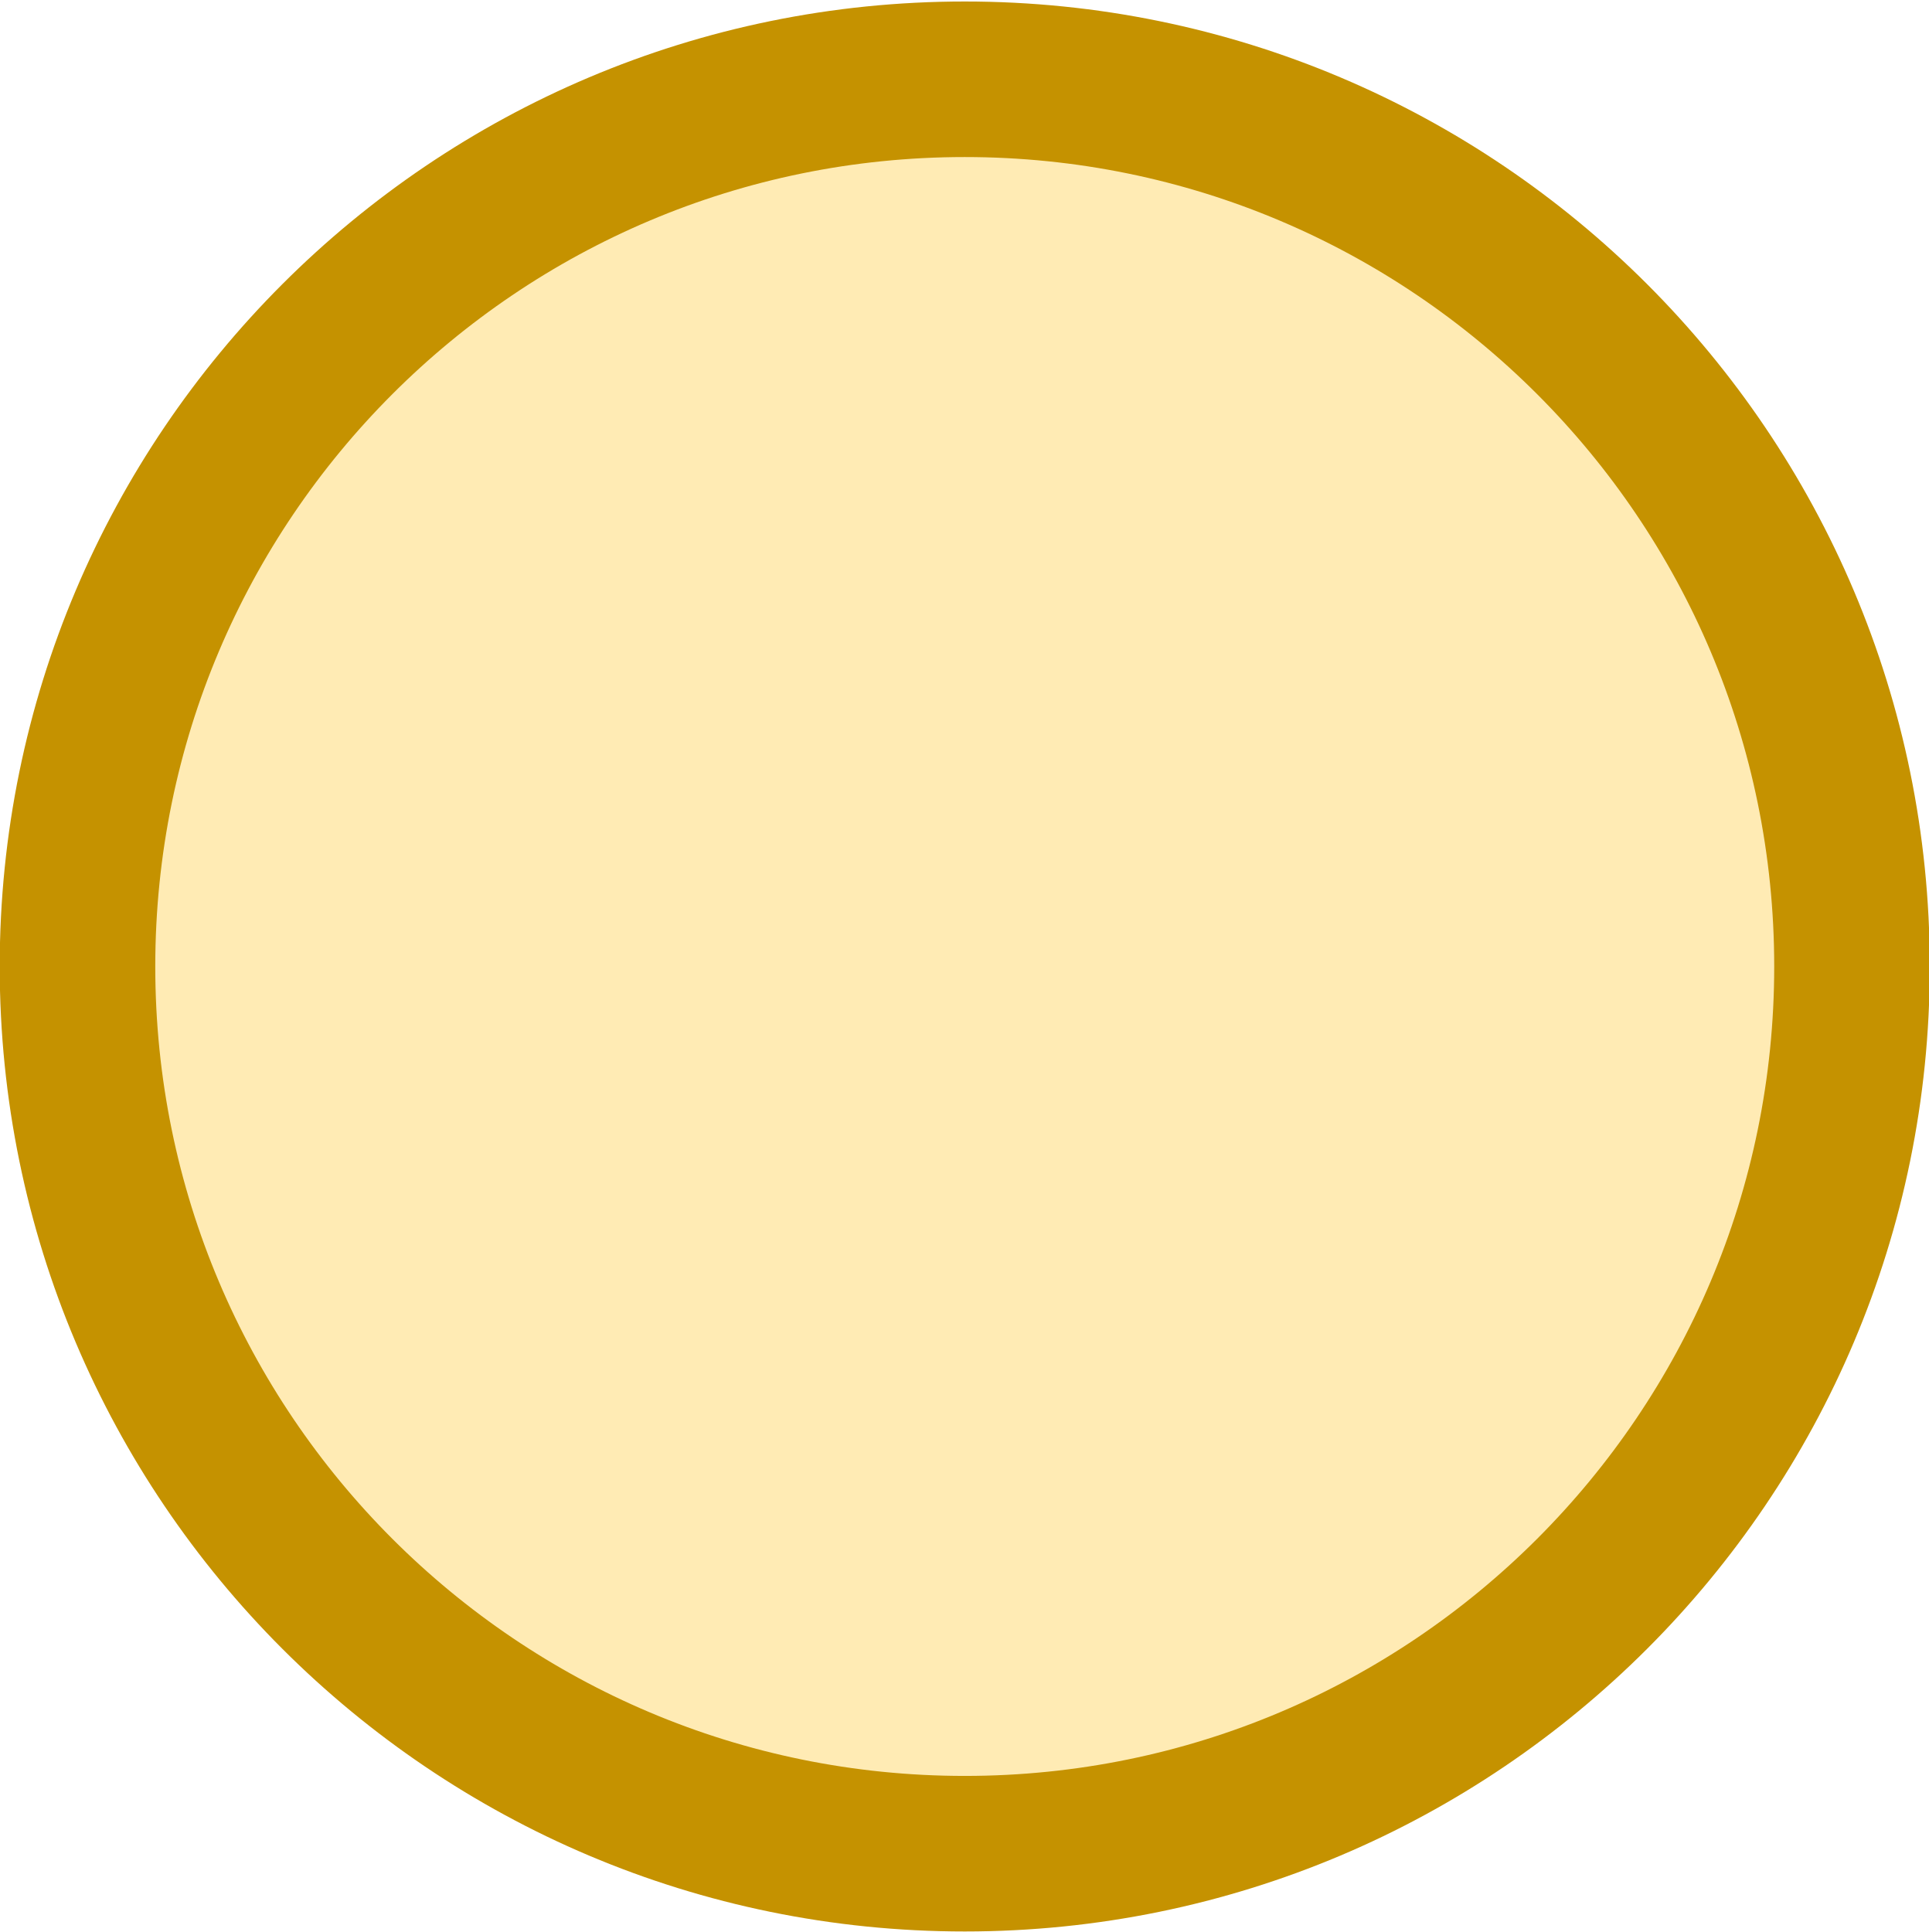
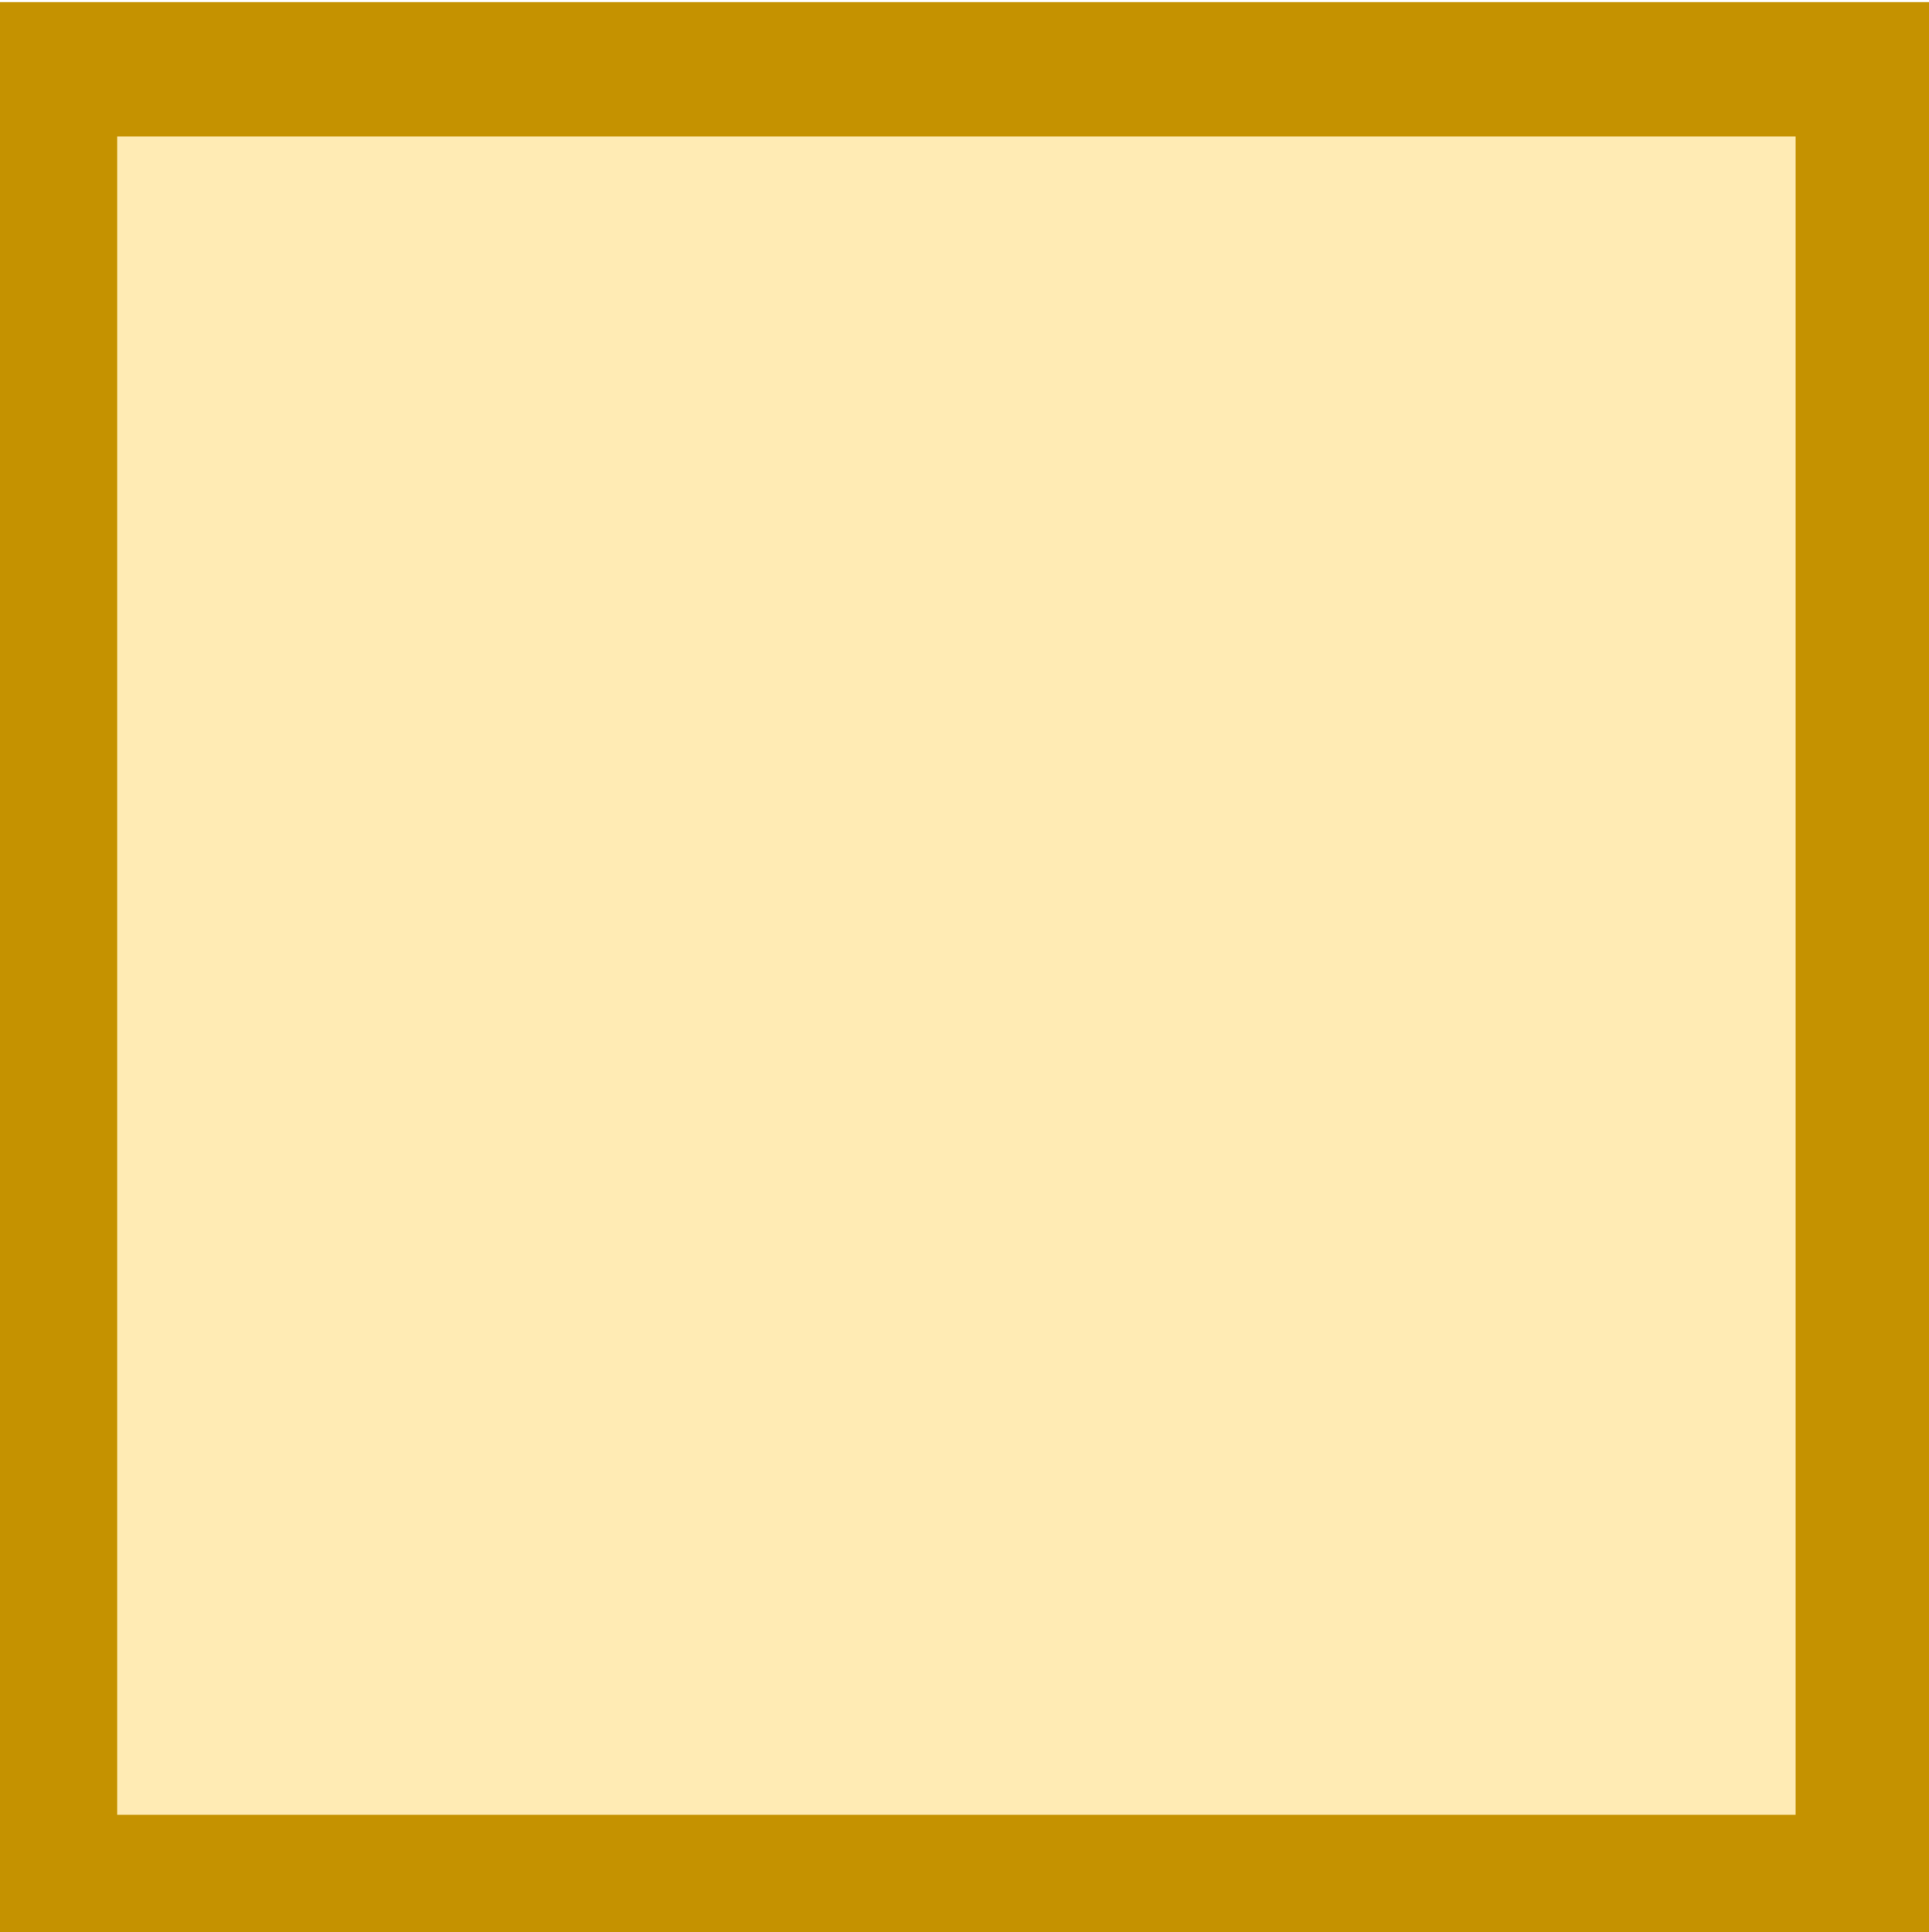
<svg xmlns="http://www.w3.org/2000/svg" width="11.989" height="12.013" id="svg3859" version="1.1">
  <defs id="defs3861" />
  <g id="layer1" transform="translate(-142.5674,-320.6347)">
-     <path style="fill:#ffebb4;fill-opacity:1;stroke:#c59200;stroke-width:1.248;stroke-miterlimit:4;stroke-opacity:1;stroke-dasharray:none" id="path3078" d="m -6.861,14.879 c 0,3.931 -3.187,7.118 -7.118,7.118 -3.931,0 -7.118,-3.187 -7.118,-7.118 0,-3.931 3.187,-7.118 7.118,-7.118 3.931,0 7.118,3.187 7.118,7.118 z" transform="matrix(0.7750193,0,0,0.7750193,159.3998,315.1127)" />
+     <g id="g4135">
+       <rect y="320.648" x="142.567" height="12" width="12" id="rect3352-6" style="fill:#c59200;fill-opacity:1;fill-rule:evenodd;stroke:none;stroke-width:65.128px;stroke-linecap:butt;stroke-linejoin:miter;stroke-opacity:1" />
+       <rect y="321.483" x="143.296" height="10.436" width="10.436" id="rect3352" style="fill:#ffebb4;fill-opacity:1;fill-rule:evenodd;stroke:none;stroke-width:65.128px;stroke-linecap:butt;stroke-linejoin:miter;stroke-opacity:1" />
+     </g>
  </g>
</svg>
